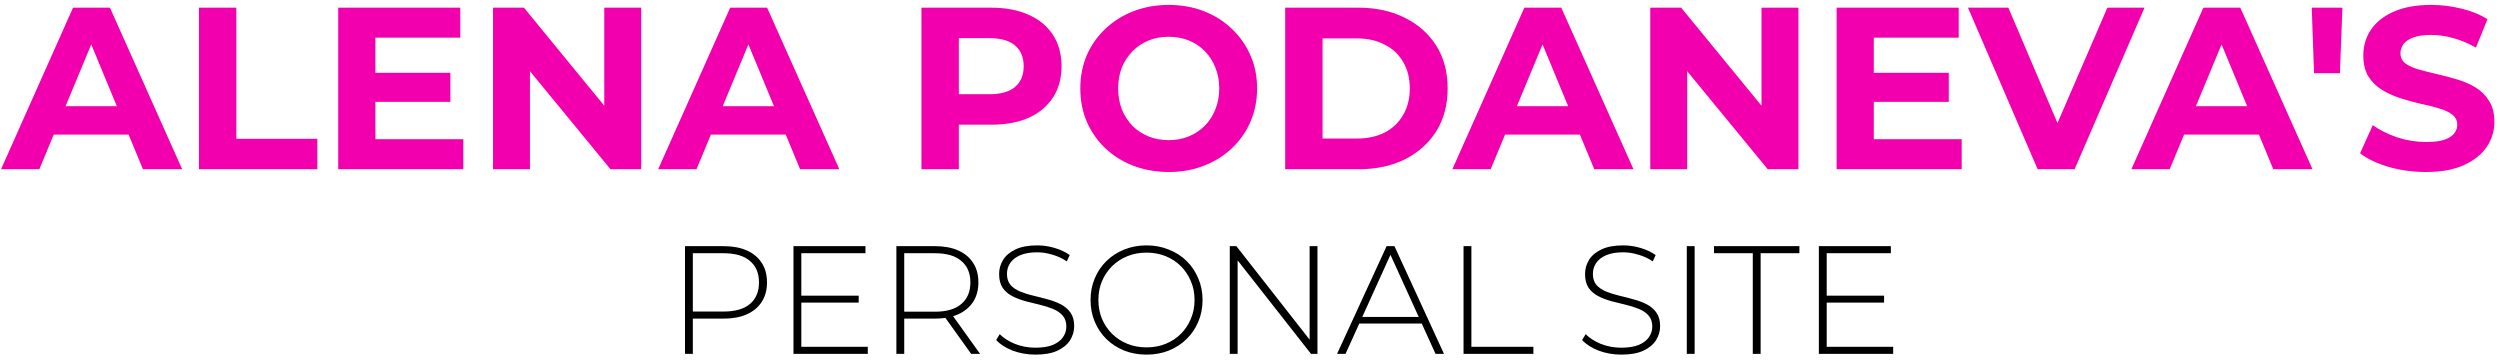
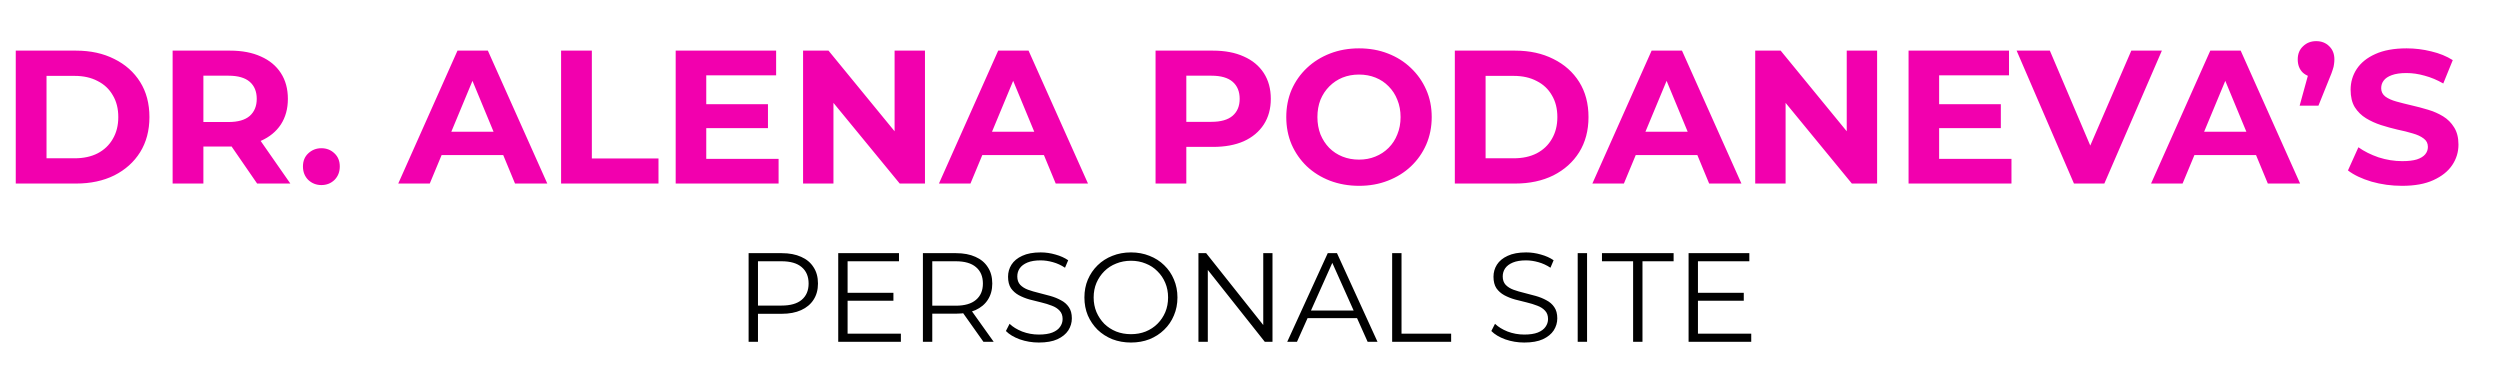
- <svg xmlns="http://www.w3.org/2000/svg" width="325" height="47" viewBox="0 0 325 47" fill="none">
-   <path d="M0.133 22L9.493 1H14.293L23.683 22H18.583L10.903 3.46H12.823L5.113 22H0.133ZM4.813 17.5L6.103 13.81H16.903L18.223 17.5H4.813ZM25.862 22V1H30.722V18.04H41.252V22H25.862ZM48.438 9.46H58.547V13.24H48.438V9.46ZM48.797 18.1H60.227V22H43.968V1H59.837V4.9H48.797V18.1ZM64.094 22V1H68.115L80.504 16.12H78.555V1H83.355V22H79.365L66.945 6.88H68.894V22H64.094ZM85.563 22L94.923 1H99.723L109.113 22H104.013L96.333 3.46H98.253L90.543 22H85.563ZM90.243 17.5L91.533 13.81H102.333L103.653 17.5H90.243ZM119.788 22V1H128.878C130.758 1 132.378 1.31 133.738 1.93C135.098 2.53 136.148 3.4 136.888 4.54C137.628 5.68 137.998 7.04 137.998 8.62C137.998 10.18 137.628 11.53 136.888 12.67C136.148 13.81 135.098 14.69 133.738 15.31C132.378 15.91 130.758 16.21 128.878 16.21H122.488L124.648 14.02V22H119.788ZM124.648 14.56L122.488 12.25H128.608C130.108 12.25 131.228 11.93 131.968 11.29C132.708 10.65 133.078 9.76 133.078 8.62C133.078 7.46 132.708 6.56 131.968 5.92C131.228 5.28 130.108 4.96 128.608 4.96H122.488L124.648 2.65V14.56ZM151.961 22.36C150.301 22.36 148.761 22.09 147.341 21.55C145.941 21.01 144.721 20.25 143.681 19.27C142.661 18.29 141.861 17.14 141.281 15.82C140.721 14.5 140.441 13.06 140.441 11.5C140.441 9.94 140.721 8.5 141.281 7.18C141.861 5.86 142.671 4.71 143.711 3.73C144.751 2.75 145.971 1.99 147.371 1.45C148.771 0.91 150.291 0.64 151.931 0.64C153.591 0.64 155.111 0.91 156.491 1.45C157.891 1.99 159.101 2.75 160.121 3.73C161.161 4.71 161.971 5.86 162.551 7.18C163.131 8.48 163.421 9.92 163.421 11.5C163.421 13.06 163.131 14.51 162.551 15.85C161.971 17.17 161.161 18.32 160.121 19.3C159.101 20.26 157.891 21.01 156.491 21.55C155.111 22.09 153.601 22.36 151.961 22.36ZM151.931 18.22C152.871 18.22 153.731 18.06 154.511 17.74C155.311 17.42 156.011 16.96 156.611 16.36C157.211 15.76 157.671 15.05 157.991 14.23C158.331 13.41 158.501 12.5 158.501 11.5C158.501 10.5 158.331 9.59 157.991 8.77C157.671 7.95 157.211 7.24 156.611 6.64C156.031 6.04 155.341 5.58 154.541 5.26C153.741 4.94 152.871 4.78 151.931 4.78C150.991 4.78 150.121 4.94 149.321 5.26C148.541 5.58 147.851 6.04 147.251 6.64C146.651 7.24 146.181 7.95 145.841 8.77C145.521 9.59 145.361 10.5 145.361 11.5C145.361 12.48 145.521 13.39 145.841 14.23C146.181 15.05 146.641 15.76 147.221 16.36C147.821 16.96 148.521 17.42 149.321 17.74C150.121 18.06 150.991 18.22 151.931 18.22ZM167.073 22V1H176.613C178.893 1 180.903 1.44 182.643 2.32C184.383 3.18 185.743 4.39 186.723 5.95C187.703 7.51 188.193 9.36 188.193 11.5C188.193 13.62 187.703 15.47 186.723 17.05C185.743 18.61 184.383 19.83 182.643 20.71C180.903 21.57 178.893 22 176.613 22H167.073ZM171.933 18.01H176.373C177.773 18.01 178.983 17.75 180.003 17.23C181.043 16.69 181.843 15.93 182.403 14.95C182.983 13.97 183.273 12.82 183.273 11.5C183.273 10.16 182.983 9.01 182.403 8.05C181.843 7.07 181.043 6.32 180.003 5.8C178.983 5.26 177.773 4.99 176.373 4.99H171.933V18.01ZM188.805 22L198.165 1H202.965L212.355 22H207.255L199.575 3.46H201.495L193.785 22H188.805ZM193.485 17.5L194.775 13.81H205.575L206.895 17.5H193.485ZM214.534 22V1H218.554L230.944 16.12H228.994V1H233.794V22H229.804L217.384 6.88H219.334V22H214.534ZM243.232 9.46H253.342V13.24H243.232V9.46ZM243.592 18.1H255.022V22H238.762V1H254.632V4.9H243.592V18.1ZM264.896 22L255.836 1H261.086L269.006 19.6H265.916L273.956 1H278.786L269.696 22H264.896ZM277.077 22L286.437 1H291.237L300.627 22H295.527L287.847 3.46H289.767L282.057 22H277.077ZM281.757 17.5L283.047 13.81H293.847L295.167 17.5H281.757ZM300.826 9.52L300.526 1H304.516L304.186 9.52H300.826ZM315.36 22.36C313.68 22.36 312.07 22.14 310.53 21.7C308.99 21.24 307.75 20.65 306.81 19.93L308.46 16.27C309.36 16.91 310.42 17.44 311.64 17.86C312.88 18.26 314.13 18.46 315.39 18.46C316.35 18.46 317.12 18.37 317.7 18.19C318.3 17.99 318.74 17.72 319.02 17.38C319.3 17.04 319.44 16.65 319.44 16.21C319.44 15.65 319.22 15.21 318.78 14.89C318.34 14.55 317.76 14.28 317.04 14.08C316.32 13.86 315.52 13.66 314.64 13.48C313.78 13.28 312.91 13.04 312.03 12.76C311.17 12.48 310.38 12.12 309.66 11.68C308.94 11.24 308.35 10.66 307.89 9.94C307.45 9.22 307.23 8.3 307.23 7.18C307.23 5.98 307.55 4.89 308.19 3.91C308.85 2.91 309.83 2.12 311.13 1.54C312.45 0.94 314.1 0.64 316.08 0.64C317.4 0.64 318.7 0.8 319.98 1.12C321.26 1.42 322.39 1.88 323.37 2.5L321.87 6.19C320.89 5.63 319.91 5.22 318.93 4.96C317.95 4.68 316.99 4.54 316.05 4.54C315.11 4.54 314.34 4.65 313.74 4.87C313.14 5.09 312.71 5.38 312.45 5.74C312.19 6.08 312.06 6.48 312.06 6.94C312.06 7.48 312.28 7.92 312.72 8.26C313.16 8.58 313.74 8.84 314.46 9.04C315.18 9.24 315.97 9.44 316.83 9.64C317.71 9.84 318.58 10.07 319.44 10.33C320.32 10.59 321.12 10.94 321.84 11.38C322.56 11.82 323.14 12.4 323.58 13.12C324.04 13.84 324.27 14.75 324.27 15.85C324.27 17.03 323.94 18.11 323.28 19.09C322.62 20.07 321.63 20.86 320.31 21.46C319.01 22.06 317.36 22.36 315.36 22.36Z" fill="#F200AE" />
-   <path d="M89.049 46V32H94.069C95.243 32 96.249 32.187 97.089 32.56C97.929 32.933 98.576 33.473 99.029 34.18C99.483 34.873 99.709 35.72 99.709 36.72C99.709 37.693 99.483 38.533 99.029 39.24C98.576 39.947 97.929 40.487 97.089 40.86C96.249 41.233 95.243 41.42 94.069 41.42H89.609L90.069 40.94V46H89.049ZM90.069 41L89.609 40.5H94.069C95.576 40.5 96.716 40.173 97.489 39.52C98.276 38.853 98.669 37.92 98.669 36.72C98.669 35.507 98.276 34.573 97.489 33.92C96.716 33.253 95.576 32.92 94.069 32.92H89.609L90.069 32.42V41ZM104.051 38.44H111.631V39.34H104.051V38.44ZM104.171 45.08H112.811V46H103.151V32H112.511V32.92H104.171V45.08ZM116.53 46V32H121.55C122.723 32 123.73 32.187 124.57 32.56C125.41 32.933 126.057 33.473 126.51 34.18C126.963 34.873 127.19 35.72 127.19 36.72C127.19 37.693 126.963 38.533 126.51 39.24C126.057 39.933 125.41 40.473 124.57 40.86C123.73 41.233 122.723 41.42 121.55 41.42H117.09L117.55 40.94V46H116.53ZM126.25 46L122.61 40.92H123.77L127.41 46H126.25ZM117.55 41L117.09 40.52H121.55C123.057 40.52 124.197 40.187 124.97 39.52C125.757 38.853 126.15 37.92 126.15 36.72C126.15 35.507 125.757 34.573 124.97 33.92C124.197 33.253 123.057 32.92 121.55 32.92H117.09L117.55 32.42V41ZM134.604 46.1C133.564 46.1 132.578 45.927 131.644 45.58C130.724 45.22 130.011 44.76 129.504 44.2L129.964 43.44C130.444 43.933 131.098 44.353 131.924 44.7C132.764 45.033 133.651 45.2 134.584 45.2C135.518 45.2 136.278 45.08 136.864 44.84C137.464 44.587 137.904 44.253 138.184 43.84C138.478 43.427 138.624 42.967 138.624 42.46C138.624 41.86 138.464 41.38 138.144 41.02C137.824 40.66 137.404 40.373 136.884 40.16C136.364 39.947 135.798 39.767 135.184 39.62C134.571 39.473 133.951 39.32 133.324 39.16C132.698 38.987 132.124 38.767 131.604 38.5C131.084 38.233 130.664 37.873 130.344 37.42C130.038 36.953 129.884 36.353 129.884 35.62C129.884 34.953 130.058 34.34 130.404 33.78C130.751 33.22 131.291 32.767 132.024 32.42C132.758 32.073 133.698 31.9 134.844 31.9C135.618 31.9 136.378 32.013 137.124 32.24C137.884 32.467 138.531 32.773 139.064 33.16L138.684 33.98C138.098 33.58 137.464 33.287 136.784 33.1C136.118 32.9 135.471 32.8 134.844 32.8C133.951 32.8 133.211 32.927 132.624 33.18C132.038 33.433 131.604 33.773 131.324 34.2C131.044 34.613 130.904 35.08 130.904 35.6C130.904 36.2 131.058 36.68 131.364 37.04C131.684 37.4 132.104 37.687 132.624 37.9C133.144 38.113 133.718 38.293 134.344 38.44C134.971 38.587 135.591 38.747 136.204 38.92C136.818 39.08 137.384 39.293 137.904 39.56C138.424 39.827 138.844 40.187 139.164 40.64C139.484 41.093 139.644 41.68 139.644 42.4C139.644 43.053 139.464 43.667 139.104 44.24C138.744 44.8 138.191 45.253 137.444 45.6C136.711 45.933 135.764 46.1 134.604 46.1ZM149.052 46.1C148.012 46.1 147.045 45.927 146.152 45.58C145.272 45.22 144.499 44.72 143.832 44.08C143.179 43.427 142.672 42.673 142.312 41.82C141.952 40.953 141.772 40.013 141.772 39C141.772 37.987 141.952 37.053 142.312 36.2C142.672 35.333 143.179 34.58 143.832 33.94C144.499 33.287 145.272 32.787 146.152 32.44C147.045 32.08 148.012 31.9 149.052 31.9C150.092 31.9 151.052 32.08 151.932 32.44C152.825 32.787 153.599 33.28 154.252 33.92C154.905 34.56 155.412 35.313 155.772 36.18C156.145 37.033 156.332 37.973 156.332 39C156.332 40.027 156.145 40.973 155.772 41.84C155.412 42.693 154.905 43.44 154.252 44.08C153.599 44.72 152.825 45.22 151.932 45.58C151.052 45.927 150.092 46.1 149.052 46.1ZM149.052 45.16C149.945 45.16 150.772 45.007 151.532 44.7C152.292 44.393 152.952 43.96 153.512 43.4C154.072 42.84 154.505 42.187 154.812 41.44C155.132 40.693 155.292 39.88 155.292 39C155.292 38.107 155.132 37.293 154.812 36.56C154.505 35.813 154.072 35.16 153.512 34.6C152.952 34.04 152.292 33.607 151.532 33.3C150.772 32.993 149.945 32.84 149.052 32.84C148.159 32.84 147.332 32.993 146.572 33.3C145.812 33.607 145.145 34.04 144.572 34.6C144.012 35.16 143.572 35.813 143.252 36.56C142.945 37.293 142.792 38.107 142.792 39C142.792 39.88 142.945 40.693 143.252 41.44C143.572 42.187 144.012 42.84 144.572 43.4C145.145 43.96 145.812 44.393 146.572 44.7C147.332 45.007 148.159 45.16 149.052 45.16ZM159.87 46V32H160.73L170.71 44.74H170.25V32H171.27V46H170.43L160.43 33.26H160.89V46H159.87ZM173.819 46L180.259 32H181.279L187.719 46H186.619L180.539 32.64H180.979L174.919 46H173.819ZM176.179 42.06L176.519 41.2H184.899L185.239 42.06H176.179ZM190.26 46V32H191.28V45.08H199.34V46H190.26ZM210.776 46.1C209.736 46.1 208.75 45.927 207.816 45.58C206.896 45.22 206.183 44.76 205.676 44.2L206.136 43.44C206.616 43.933 207.27 44.353 208.096 44.7C208.936 45.033 209.823 45.2 210.756 45.2C211.69 45.2 212.45 45.08 213.036 44.84C213.636 44.587 214.076 44.253 214.356 43.84C214.65 43.427 214.796 42.967 214.796 42.46C214.796 41.86 214.636 41.38 214.316 41.02C213.996 40.66 213.576 40.373 213.056 40.16C212.536 39.947 211.97 39.767 211.356 39.62C210.743 39.473 210.123 39.32 209.496 39.16C208.87 38.987 208.296 38.767 207.776 38.5C207.256 38.233 206.836 37.873 206.516 37.42C206.21 36.953 206.056 36.353 206.056 35.62C206.056 34.953 206.23 34.34 206.576 33.78C206.923 33.22 207.463 32.767 208.196 32.42C208.93 32.073 209.87 31.9 211.016 31.9C211.79 31.9 212.55 32.013 213.296 32.24C214.056 32.467 214.703 32.773 215.236 33.16L214.856 33.98C214.27 33.58 213.636 33.287 212.956 33.1C212.29 32.9 211.643 32.8 211.016 32.8C210.123 32.8 209.383 32.927 208.796 33.18C208.21 33.433 207.776 33.773 207.496 34.2C207.216 34.613 207.076 35.08 207.076 35.6C207.076 36.2 207.23 36.68 207.536 37.04C207.856 37.4 208.276 37.687 208.796 37.9C209.316 38.113 209.89 38.293 210.516 38.44C211.143 38.587 211.763 38.747 212.376 38.92C212.99 39.08 213.556 39.293 214.076 39.56C214.596 39.827 215.016 40.187 215.336 40.64C215.656 41.093 215.816 41.68 215.816 42.4C215.816 43.053 215.636 43.667 215.276 44.24C214.916 44.8 214.363 45.253 213.616 45.6C212.883 45.933 211.936 46.1 210.776 46.1ZM219.284 46V32H220.304V46H219.284ZM227.862 46V32.92H222.822V32H233.922V32.92H228.882V46H227.862ZM237.352 38.44H244.932V39.34H237.352V38.44ZM237.472 45.08H246.112V46H236.452V32H245.812V32.92H237.472V45.08Z" fill="black" />
+ <svg xmlns="http://www.w3.org/2000/svg" width="395" height="60" viewBox="0 0 395 60" fill="none">
+   <path d="M2.49 29V8H12.03C14.31 8 16.32 8.44 18.06 9.32C19.8 10.18 21.16 11.39 22.14 12.95C23.12 14.51 23.61 16.36 23.61 18.5C23.61 20.62 23.12 22.47 22.14 24.05C21.16 25.61 19.8 26.83 18.06 27.71C16.32 28.57 14.31 29 12.03 29H2.49ZM7.35 25.01H11.79C13.19 25.01 14.4 24.75 15.42 24.23C16.46 23.69 17.26 22.93 17.82 21.95C18.4 20.97 18.69 19.82 18.69 18.5C18.69 17.16 18.4 16.01 17.82 15.05C17.26 14.07 16.46 13.32 15.42 12.8C14.4 12.26 13.19 11.99 11.79 11.99H7.35V25.01ZM27.275 29V8H36.365C38.245 8 39.865 8.31 41.225 8.93C42.585 9.53 43.635 10.4 44.375 11.54C45.115 12.68 45.485 14.04 45.485 15.62C45.485 17.18 45.115 18.53 44.375 19.67C43.635 20.79 42.585 21.65 41.225 22.25C39.865 22.85 38.245 23.15 36.365 23.15H29.975L32.135 21.02V29H27.275ZM40.625 29L35.375 21.38H40.565L45.875 29H40.625ZM32.135 21.56L29.975 19.28H36.095C37.595 19.28 38.715 18.96 39.455 18.32C40.195 17.66 40.565 16.76 40.565 15.62C40.565 14.46 40.195 13.56 39.455 12.92C38.715 12.28 37.595 11.96 36.095 11.96H29.975L32.135 9.65V21.56ZM50.776 29.24C49.976 29.24 49.286 28.97 48.706 28.43C48.146 27.87 47.866 27.16 47.866 26.3C47.866 25.44 48.146 24.75 48.706 24.23C49.286 23.69 49.976 23.42 50.776 23.42C51.596 23.42 52.286 23.69 52.846 24.23C53.406 24.75 53.686 25.44 53.686 26.3C53.686 27.16 53.406 27.87 52.846 28.43C52.286 28.97 51.596 29.24 50.776 29.24ZM62.923 29L72.283 8H77.083L86.473 29H81.373L73.693 10.46H75.613L67.903 29H62.923ZM67.603 24.5L68.893 20.81H79.693L81.013 24.5H67.603ZM88.652 29V8H93.512V25.04H104.042V29H88.652ZM111.228 16.46H121.338V20.24H111.228V16.46ZM111.588 25.1H123.018V29H106.758V8H122.628V11.9H111.588V25.1ZM126.885 29V8H130.905L143.295 23.12H141.345V8H146.145V29H142.155L129.735 13.88H131.685V29H126.885ZM148.353 29L157.713 8H162.513L171.903 29H166.803L159.123 10.46H161.043L153.333 29H148.353ZM153.033 24.5L154.323 20.81H165.123L166.443 24.5H153.033ZM182.578 29V8H191.668C193.548 8 195.168 8.31 196.528 8.93C197.888 9.53 198.938 10.4 199.678 11.54C200.418 12.68 200.788 14.04 200.788 15.62C200.788 17.18 200.418 18.53 199.678 19.67C198.938 20.81 197.888 21.69 196.528 22.31C195.168 22.91 193.548 23.21 191.668 23.21H185.278L187.438 21.02V29H182.578ZM187.438 21.56L185.278 19.25H191.398C192.898 19.25 194.018 18.93 194.758 18.29C195.498 17.65 195.868 16.76 195.868 15.62C195.868 14.46 195.498 13.56 194.758 12.92C194.018 12.28 192.898 11.96 191.398 11.96H185.278L187.438 9.65V21.56ZM214.751 29.36C213.091 29.36 211.551 29.09 210.131 28.55C208.731 28.01 207.511 27.25 206.471 26.27C205.451 25.29 204.651 24.14 204.071 22.82C203.511 21.5 203.231 20.06 203.231 18.5C203.231 16.94 203.511 15.5 204.071 14.18C204.651 12.86 205.461 11.71 206.501 10.73C207.541 9.75 208.761 8.99 210.161 8.45C211.561 7.91 213.081 7.64 214.721 7.64C216.381 7.64 217.901 7.91 219.281 8.45C220.681 8.99 221.891 9.75 222.911 10.73C223.951 11.71 224.761 12.86 225.341 14.18C225.921 15.48 226.211 16.92 226.211 18.5C226.211 20.06 225.921 21.51 225.341 22.85C224.761 24.17 223.951 25.32 222.911 26.3C221.891 27.26 220.681 28.01 219.281 28.55C217.901 29.09 216.391 29.36 214.751 29.36ZM214.721 25.22C215.661 25.22 216.521 25.06 217.301 24.74C218.101 24.42 218.801 23.96 219.401 23.36C220.001 22.76 220.461 22.05 220.781 21.23C221.121 20.41 221.291 19.5 221.291 18.5C221.291 17.5 221.121 16.59 220.781 15.77C220.461 14.95 220.001 14.24 219.401 13.64C218.821 13.04 218.131 12.58 217.331 12.26C216.531 11.94 215.661 11.78 214.721 11.78C213.781 11.78 212.911 11.94 212.111 12.26C211.331 12.58 210.641 13.04 210.041 13.64C209.441 14.24 208.971 14.95 208.631 15.77C208.311 16.59 208.151 17.5 208.151 18.5C208.151 19.48 208.311 20.39 208.631 21.23C208.971 22.05 209.431 22.76 210.011 23.36C210.611 23.96 211.311 24.42 212.111 24.74C212.911 25.06 213.781 25.22 214.721 25.22ZM229.863 29V8H239.403C241.683 8 243.693 8.44 245.433 9.32C247.173 10.18 248.533 11.39 249.513 12.95C250.493 14.51 250.983 16.36 250.983 18.5C250.983 20.62 250.493 22.47 249.513 24.05C248.533 25.61 247.173 26.83 245.433 27.71C243.693 28.57 241.683 29 239.403 29H229.863ZM234.723 25.01H239.163C240.563 25.01 241.773 24.75 242.793 24.23C243.833 23.69 244.633 22.93 245.193 21.95C245.773 20.97 246.063 19.82 246.063 18.5C246.063 17.16 245.773 16.01 245.193 15.05C244.633 14.07 243.833 13.32 242.793 12.8C241.773 12.26 240.563 11.99 239.163 11.99H234.723V25.01ZM251.595 29L260.955 8H265.755L275.145 29H270.045L262.365 10.46H264.285L256.575 29H251.595ZM256.275 24.5L257.565 20.81H268.365L269.685 24.5H256.275ZM277.324 29V8H281.344L293.734 23.12H291.784V8H296.584V29H292.594L280.174 13.88H282.124V29H277.324ZM306.023 16.46H316.133V20.24H306.023V16.46ZM306.383 25.1H317.812V29H301.553V8H317.423V11.9H306.383V25.1ZM327.686 29L318.626 8H323.876L331.796 26.6H328.706L336.746 8H341.576L332.486 29H327.686ZM339.867 29L349.227 8H354.027L363.417 29H358.317L350.637 10.46H352.557L344.847 29H339.867ZM344.547 24.5L345.837 20.81H356.637L357.957 24.5H344.547ZM363.342 16.7L365.322 9.5L365.982 12.23C365.122 12.23 364.412 11.98 363.852 11.48C363.312 10.96 363.042 10.26 363.042 9.38C363.042 8.52 363.322 7.83 363.882 7.31C364.442 6.77 365.132 6.5 365.952 6.5C366.792 6.5 367.482 6.77 368.022 7.31C368.562 7.83 368.832 8.52 368.832 9.38C368.832 9.64 368.812 9.9 368.772 10.16C368.752 10.4 368.682 10.69 368.562 11.03C368.462 11.37 368.292 11.82 368.052 12.38L366.312 16.7H363.342ZM379.527 29.36C377.847 29.36 376.237 29.14 374.697 28.7C373.157 28.24 371.917 27.65 370.977 26.93L372.627 23.27C373.527 23.91 374.587 24.44 375.807 24.86C377.047 25.26 378.297 25.46 379.557 25.46C380.517 25.46 381.287 25.37 381.867 25.19C382.467 24.99 382.907 24.72 383.187 24.38C383.467 24.04 383.607 23.65 383.607 23.21C383.607 22.65 383.387 22.21 382.947 21.89C382.507 21.55 381.927 21.28 381.207 21.08C380.487 20.86 379.687 20.66 378.807 20.48C377.947 20.28 377.077 20.04 376.197 19.76C375.337 19.48 374.547 19.12 373.827 18.68C373.107 18.24 372.517 17.66 372.057 16.94C371.617 16.22 371.397 15.3 371.397 14.18C371.397 12.98 371.717 11.89 372.357 10.91C373.017 9.91 373.997 9.12 375.297 8.54C376.617 7.94 378.267 7.64 380.247 7.64C381.567 7.64 382.867 7.8 384.147 8.12C385.427 8.42 386.557 8.88 387.537 9.5L386.037 13.19C385.057 12.63 384.077 12.22 383.097 11.96C382.117 11.68 381.157 11.54 380.217 11.54C379.277 11.54 378.507 11.65 377.907 11.87C377.307 12.09 376.877 12.38 376.617 12.74C376.357 13.08 376.227 13.48 376.227 13.94C376.227 14.48 376.447 14.92 376.887 15.26C377.327 15.58 377.907 15.84 378.627 16.04C379.347 16.24 380.137 16.44 380.997 16.64C381.877 16.84 382.747 17.07 383.607 17.33C384.487 17.59 385.287 17.94 386.007 18.38C386.727 18.82 387.307 19.4 387.747 20.12C388.207 20.84 388.437 21.75 388.437 22.85C388.437 24.03 388.107 25.11 387.447 26.09C386.787 27.07 385.797 27.86 384.477 28.46C383.177 29.06 381.527 29.36 379.527 29.36Z" fill="#F200AE" />
+   <path d="M118.28 54V40H123.52C124.707 40 125.727 40.193 126.58 40.58C127.433 40.953 128.087 41.5 128.54 42.22C129.007 42.927 129.24 43.787 129.24 44.8C129.24 45.787 129.007 46.64 128.54 47.36C128.087 48.067 127.433 48.613 126.58 49C125.727 49.387 124.707 49.58 123.52 49.58H119.1L119.76 48.88V54H118.28ZM119.76 49L119.1 48.28H123.48C124.88 48.28 125.94 47.98 126.66 47.38C127.393 46.767 127.76 45.907 127.76 44.8C127.76 43.68 127.393 42.813 126.66 42.2C125.94 41.587 124.88 41.28 123.48 41.28H119.1L119.76 40.58V49ZM133.76 46.26H141.16V47.52H133.76V46.26ZM133.92 52.72H142.34V54H132.44V40H142.04V41.28H133.92V52.72ZM145.819 54V40H151.059C152.246 40 153.266 40.193 154.119 40.58C154.972 40.953 155.626 41.5 156.079 42.22C156.546 42.927 156.779 43.787 156.779 44.8C156.779 45.787 156.546 46.64 156.079 47.36C155.626 48.067 154.972 48.613 154.119 49C153.266 49.373 152.246 49.56 151.059 49.56H146.639L147.299 48.88V54H145.819ZM155.379 54L151.779 48.92H153.379L156.999 54H155.379ZM147.299 49L146.639 48.3H151.019C152.419 48.3 153.479 47.993 154.199 47.38C154.932 46.767 155.299 45.907 155.299 44.8C155.299 43.68 154.932 42.813 154.199 42.2C153.479 41.587 152.419 41.28 151.019 41.28H146.639L147.299 40.58V49ZM164.132 54.12C163.092 54.12 162.092 53.953 161.132 53.62C160.186 53.273 159.452 52.833 158.932 52.3L159.512 51.16C160.006 51.64 160.666 52.047 161.492 52.38C162.332 52.7 163.212 52.86 164.132 52.86C165.012 52.86 165.726 52.753 166.272 52.54C166.832 52.313 167.239 52.013 167.492 51.64C167.759 51.267 167.892 50.853 167.892 50.4C167.892 49.853 167.732 49.413 167.412 49.08C167.106 48.747 166.699 48.487 166.192 48.3C165.686 48.1 165.126 47.927 164.512 47.78C163.899 47.633 163.286 47.48 162.672 47.32C162.059 47.147 161.492 46.92 160.972 46.64C160.466 46.36 160.052 45.993 159.732 45.54C159.426 45.073 159.272 44.467 159.272 43.72C159.272 43.027 159.452 42.393 159.812 41.82C160.186 41.233 160.752 40.767 161.512 40.42C162.272 40.06 163.246 39.88 164.432 39.88C165.219 39.88 165.999 39.993 166.772 40.22C167.546 40.433 168.212 40.733 168.772 41.12L168.272 42.3C167.672 41.9 167.032 41.607 166.352 41.42C165.686 41.233 165.039 41.14 164.412 41.14C163.572 41.14 162.879 41.253 162.332 41.48C161.786 41.707 161.379 42.013 161.112 42.4C160.859 42.773 160.732 43.2 160.732 43.68C160.732 44.227 160.886 44.667 161.192 45C161.512 45.333 161.926 45.593 162.432 45.78C162.952 45.967 163.519 46.133 164.132 46.28C164.746 46.427 165.352 46.587 165.952 46.76C166.566 46.933 167.126 47.16 167.632 47.44C168.152 47.707 168.566 48.067 168.872 48.52C169.192 48.973 169.352 49.567 169.352 50.3C169.352 50.98 169.166 51.613 168.792 52.2C168.419 52.773 167.846 53.24 167.072 53.6C166.312 53.947 165.332 54.12 164.132 54.12ZM178.697 54.12C177.644 54.12 176.664 53.947 175.757 53.6C174.864 53.24 174.084 52.74 173.417 52.1C172.764 51.447 172.25 50.693 171.877 49.84C171.517 48.973 171.337 48.027 171.337 47C171.337 45.973 171.517 45.033 171.877 44.18C172.25 43.313 172.764 42.56 173.417 41.92C174.084 41.267 174.864 40.767 175.757 40.42C176.65 40.06 177.63 39.88 178.697 39.88C179.75 39.88 180.724 40.06 181.617 40.42C182.51 40.767 183.284 41.26 183.937 41.9C184.604 42.54 185.117 43.293 185.477 44.16C185.85 45.027 186.037 45.973 186.037 47C186.037 48.027 185.85 48.973 185.477 49.84C185.117 50.707 184.604 51.46 183.937 52.1C183.284 52.74 182.51 53.24 181.617 53.6C180.724 53.947 179.75 54.12 178.697 54.12ZM178.697 52.8C179.537 52.8 180.31 52.66 181.017 52.38C181.737 52.087 182.357 51.68 182.877 51.16C183.41 50.627 183.824 50.013 184.117 49.32C184.41 48.613 184.557 47.84 184.557 47C184.557 46.16 184.41 45.393 184.117 44.7C183.824 43.993 183.41 43.38 182.877 42.86C182.357 42.327 181.737 41.92 181.017 41.64C180.31 41.347 179.537 41.2 178.697 41.2C177.857 41.2 177.077 41.347 176.357 41.64C175.637 41.92 175.01 42.327 174.477 42.86C173.957 43.38 173.544 43.993 173.237 44.7C172.944 45.393 172.797 46.16 172.797 47C172.797 47.827 172.944 48.593 173.237 49.3C173.544 50.007 173.957 50.627 174.477 51.16C175.01 51.68 175.637 52.087 176.357 52.38C177.077 52.66 177.857 52.8 178.697 52.8ZM189.354 54V40H190.574L200.234 52.16H199.594V40H201.054V54H199.834L190.194 41.84H190.834V54H189.354ZM203.384 54L209.784 40H211.244L217.644 54H216.084L210.204 40.86H210.804L204.924 54H203.384ZM205.904 50.26L206.344 49.06H214.484L214.924 50.26H205.904ZM219.96 54V40H221.44V52.72H229.28V54H219.96ZM240.831 54.12C239.791 54.12 238.791 53.953 237.831 53.62C236.885 53.273 236.151 52.833 235.631 52.3L236.211 51.16C236.705 51.64 237.365 52.047 238.191 52.38C239.031 52.7 239.911 52.86 240.831 52.86C241.711 52.86 242.425 52.753 242.971 52.54C243.531 52.313 243.938 52.013 244.191 51.64C244.458 51.267 244.591 50.853 244.591 50.4C244.591 49.853 244.431 49.413 244.111 49.08C243.805 48.747 243.398 48.487 242.891 48.3C242.385 48.1 241.825 47.927 241.211 47.78C240.598 47.633 239.985 47.48 239.371 47.32C238.758 47.147 238.191 46.92 237.671 46.64C237.165 46.36 236.751 45.993 236.431 45.54C236.125 45.073 235.971 44.467 235.971 43.72C235.971 43.027 236.151 42.393 236.511 41.82C236.885 41.233 237.451 40.767 238.211 40.42C238.971 40.06 239.945 39.88 241.131 39.88C241.918 39.88 242.698 39.993 243.471 40.22C244.245 40.433 244.911 40.733 245.471 41.12L244.971 42.3C244.371 41.9 243.731 41.607 243.051 41.42C242.385 41.233 241.738 41.14 241.111 41.14C240.271 41.14 239.578 41.253 239.031 41.48C238.485 41.707 238.078 42.013 237.811 42.4C237.558 42.773 237.431 43.2 237.431 43.68C237.431 44.227 237.585 44.667 237.891 45C238.211 45.333 238.625 45.593 239.131 45.78C239.651 45.967 240.218 46.133 240.831 46.28C241.445 46.427 242.051 46.587 242.651 46.76C243.265 46.933 243.825 47.16 244.331 47.44C244.851 47.707 245.265 48.067 245.571 48.52C245.891 48.973 246.051 49.567 246.051 50.3C246.051 50.98 245.865 51.613 245.491 52.2C245.118 52.773 244.545 53.24 243.771 53.6C243.011 53.947 242.031 54.12 240.831 54.12ZM249.276 54V40H250.756V54H249.276ZM258.031 54V41.28H253.111V40H264.431V41.28H259.511V54H258.031ZM268.116 46.26H275.516V47.52H268.116V46.26ZM268.276 52.72H276.696V54H266.796V40H276.396V41.28H268.276V52.72Z" fill="black" />
</svg>
